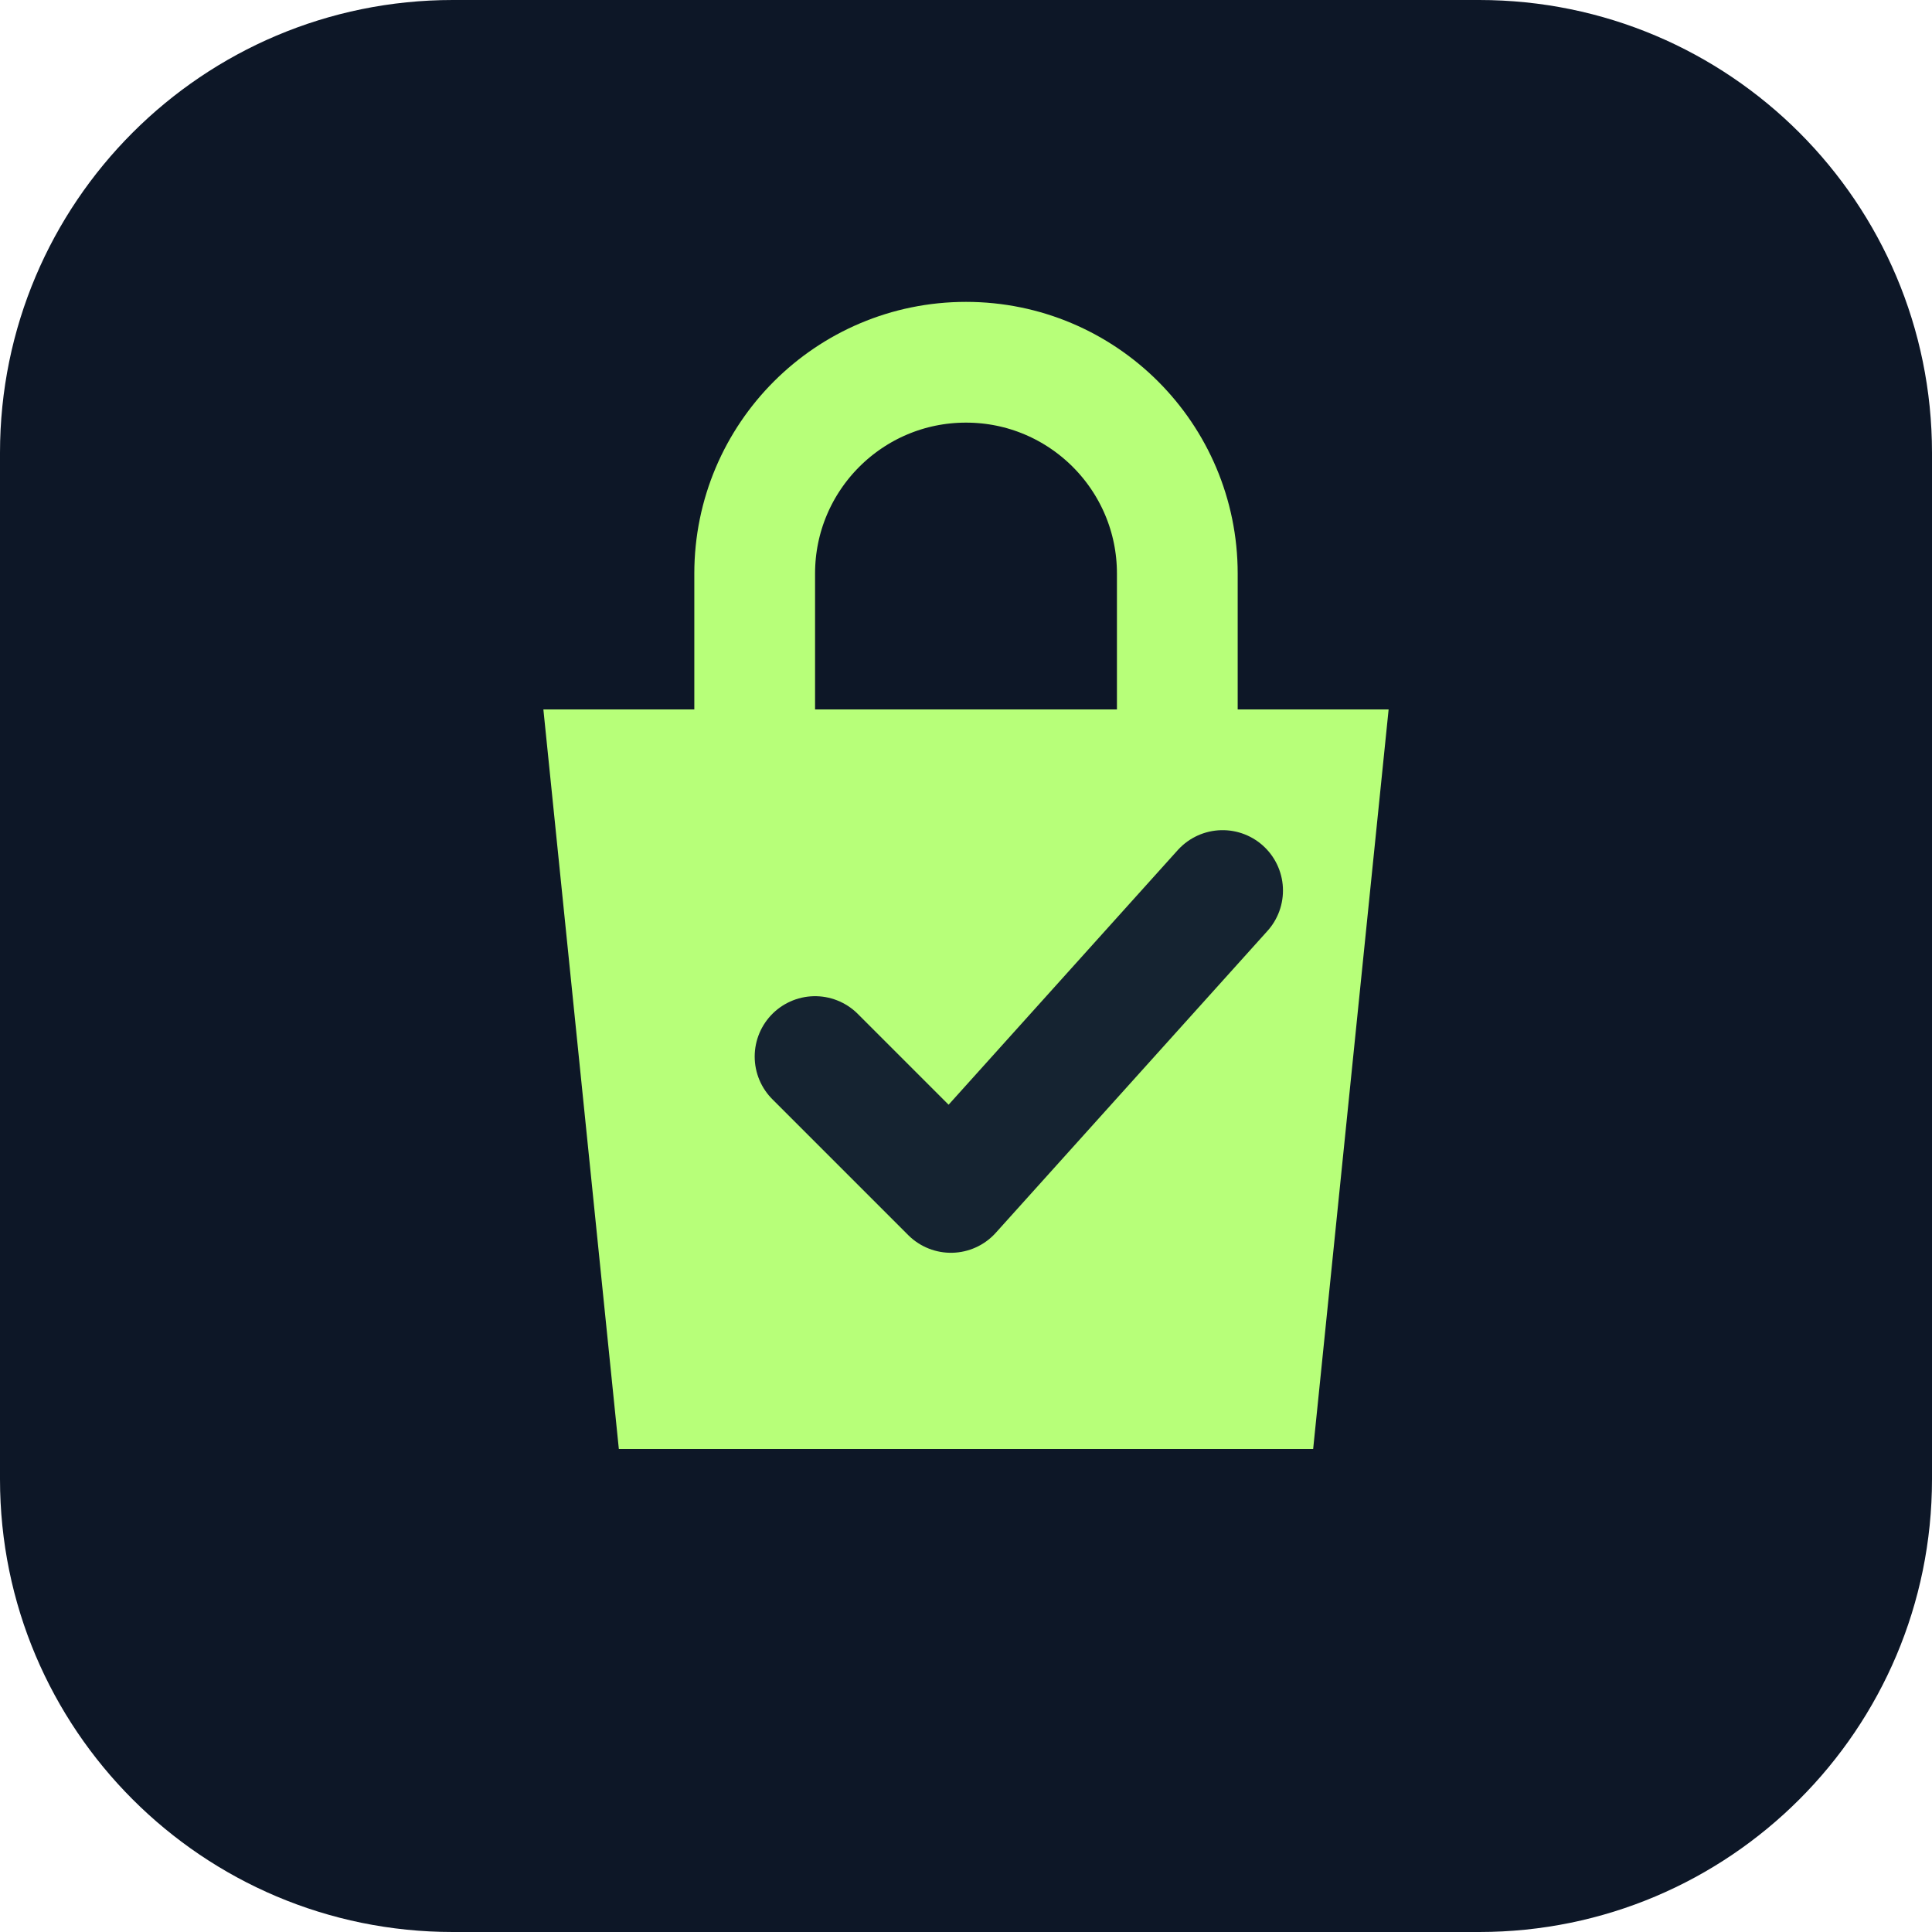
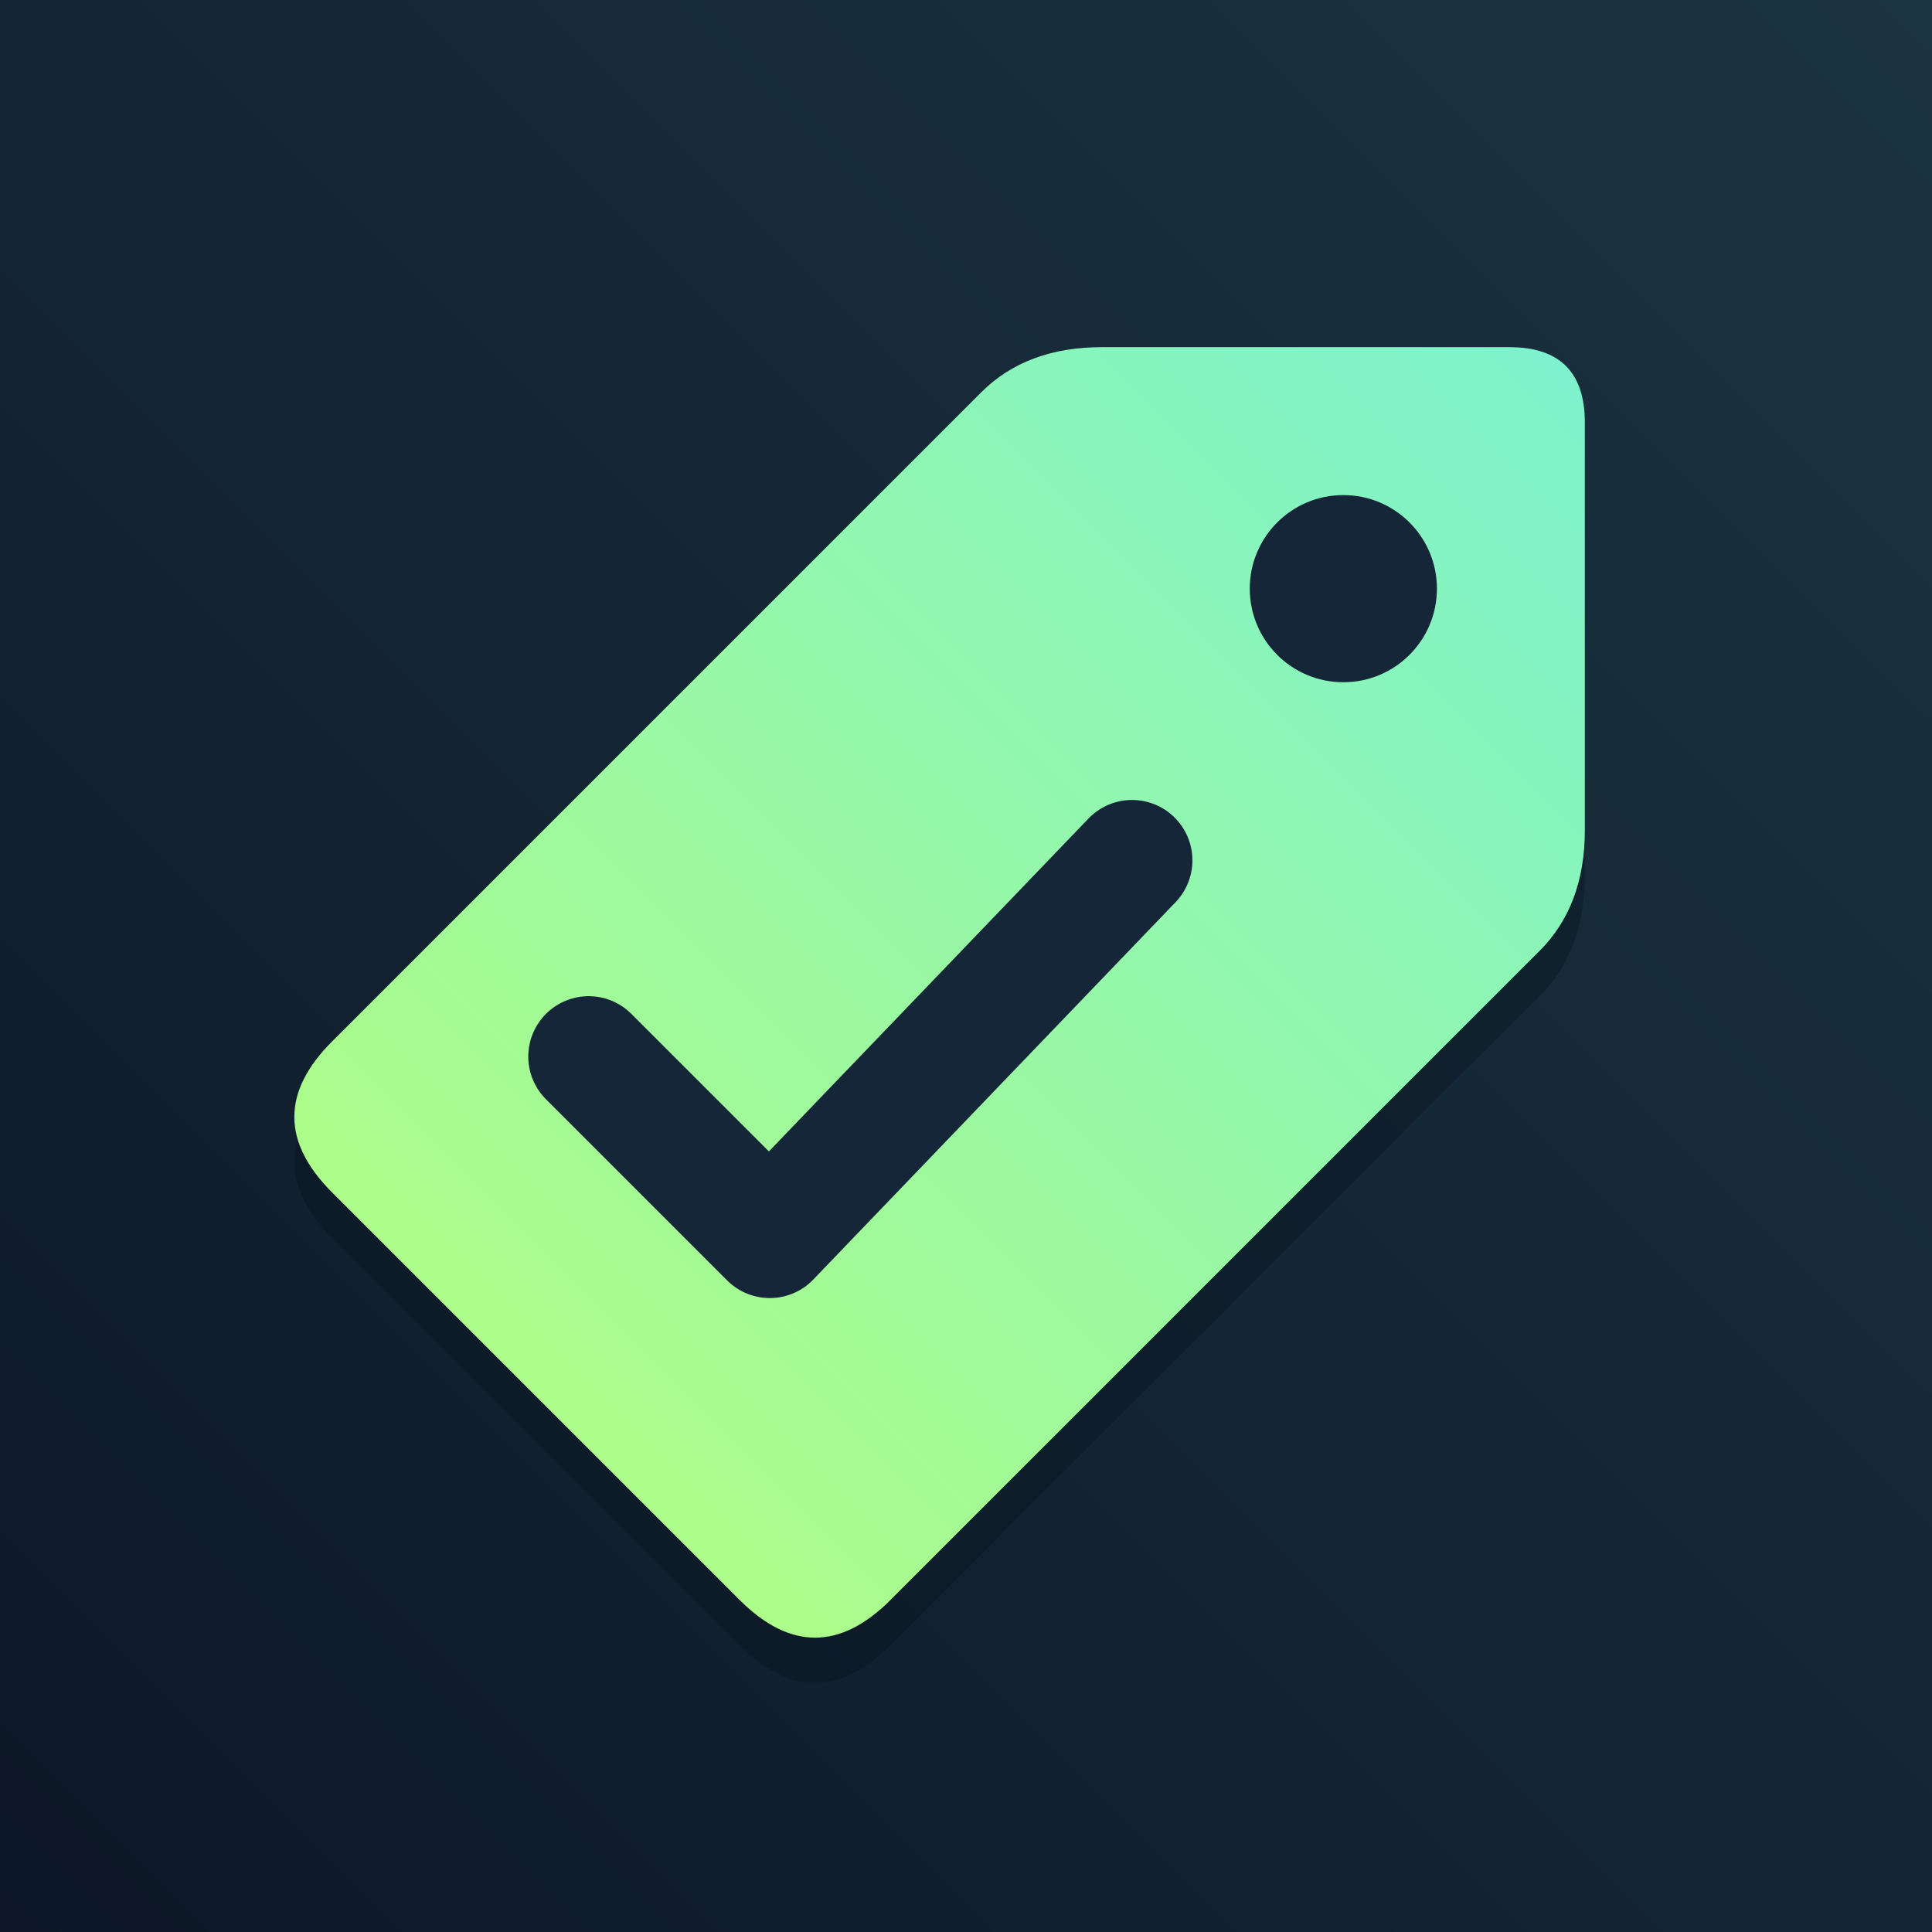
- <svg xmlns="http://www.w3.org/2000/svg" viewBox="0 0 128 128">
-   <rect width="128" height="128" rx="30" fill="#0d1727" />
-   <path d="M36 47h56l-5 49H41L36 47Z" fill="#b7ff79" />
-   <path d="M50 48V38a14 14 0 0 1 28 0v10" fill="none" stroke="#b7ff79" stroke-width="8" stroke-linecap="round" />
-   <path d="m54 70 9 9 18-20" fill="none" stroke="#152331" stroke-width="8" stroke-linecap="round" stroke-linejoin="round" />
+ <svg xmlns="http://www.w3.org/2000/svg" width="512" height="512" viewBox="0 0 128 128">
+   <defs>
+     <linearGradient id="b" x1="0" y1="1" x2="1" y2="0">
+       <stop stop-color="#0d1727" />
+       <stop offset="1" stop-color="#1b3441" />
+     </linearGradient>
+     <linearGradient id="t" x1="0" y1="1" x2="1" y2="0">
+       <stop stop-color="#b7ff79" />
+       <stop offset="1" stop-color="#7cf2ce" />
+     </linearGradient>
+   </defs>
+   <path fill="url(#b)" d="M0 0h128v128H0z" />
+   <path fill="#07121e" opacity=".35" transform="translate(0 3)" d="M22 69 65 26Q68 23 73 23H100Q105 23 105 28V55Q105 60 102 63L59 106Q54 111 49 106L22 79Q17 74 22 69Z" />
+   <path fill="url(#t)" d="M22 69 65 26Q68 23 73 23H100Q105 23 105 28V55Q105 60 102 63L59 106Q54 111 49 106L22 79Q17 74 22 69Z" />
+   <circle cx="89" cy="39" r="6.2" fill="#142638" />
+   <path d="m39 70 12 12 24-25" fill="none" stroke="#142638" stroke-width="8" stroke-linecap="round" stroke-linejoin="round" />
</svg>
